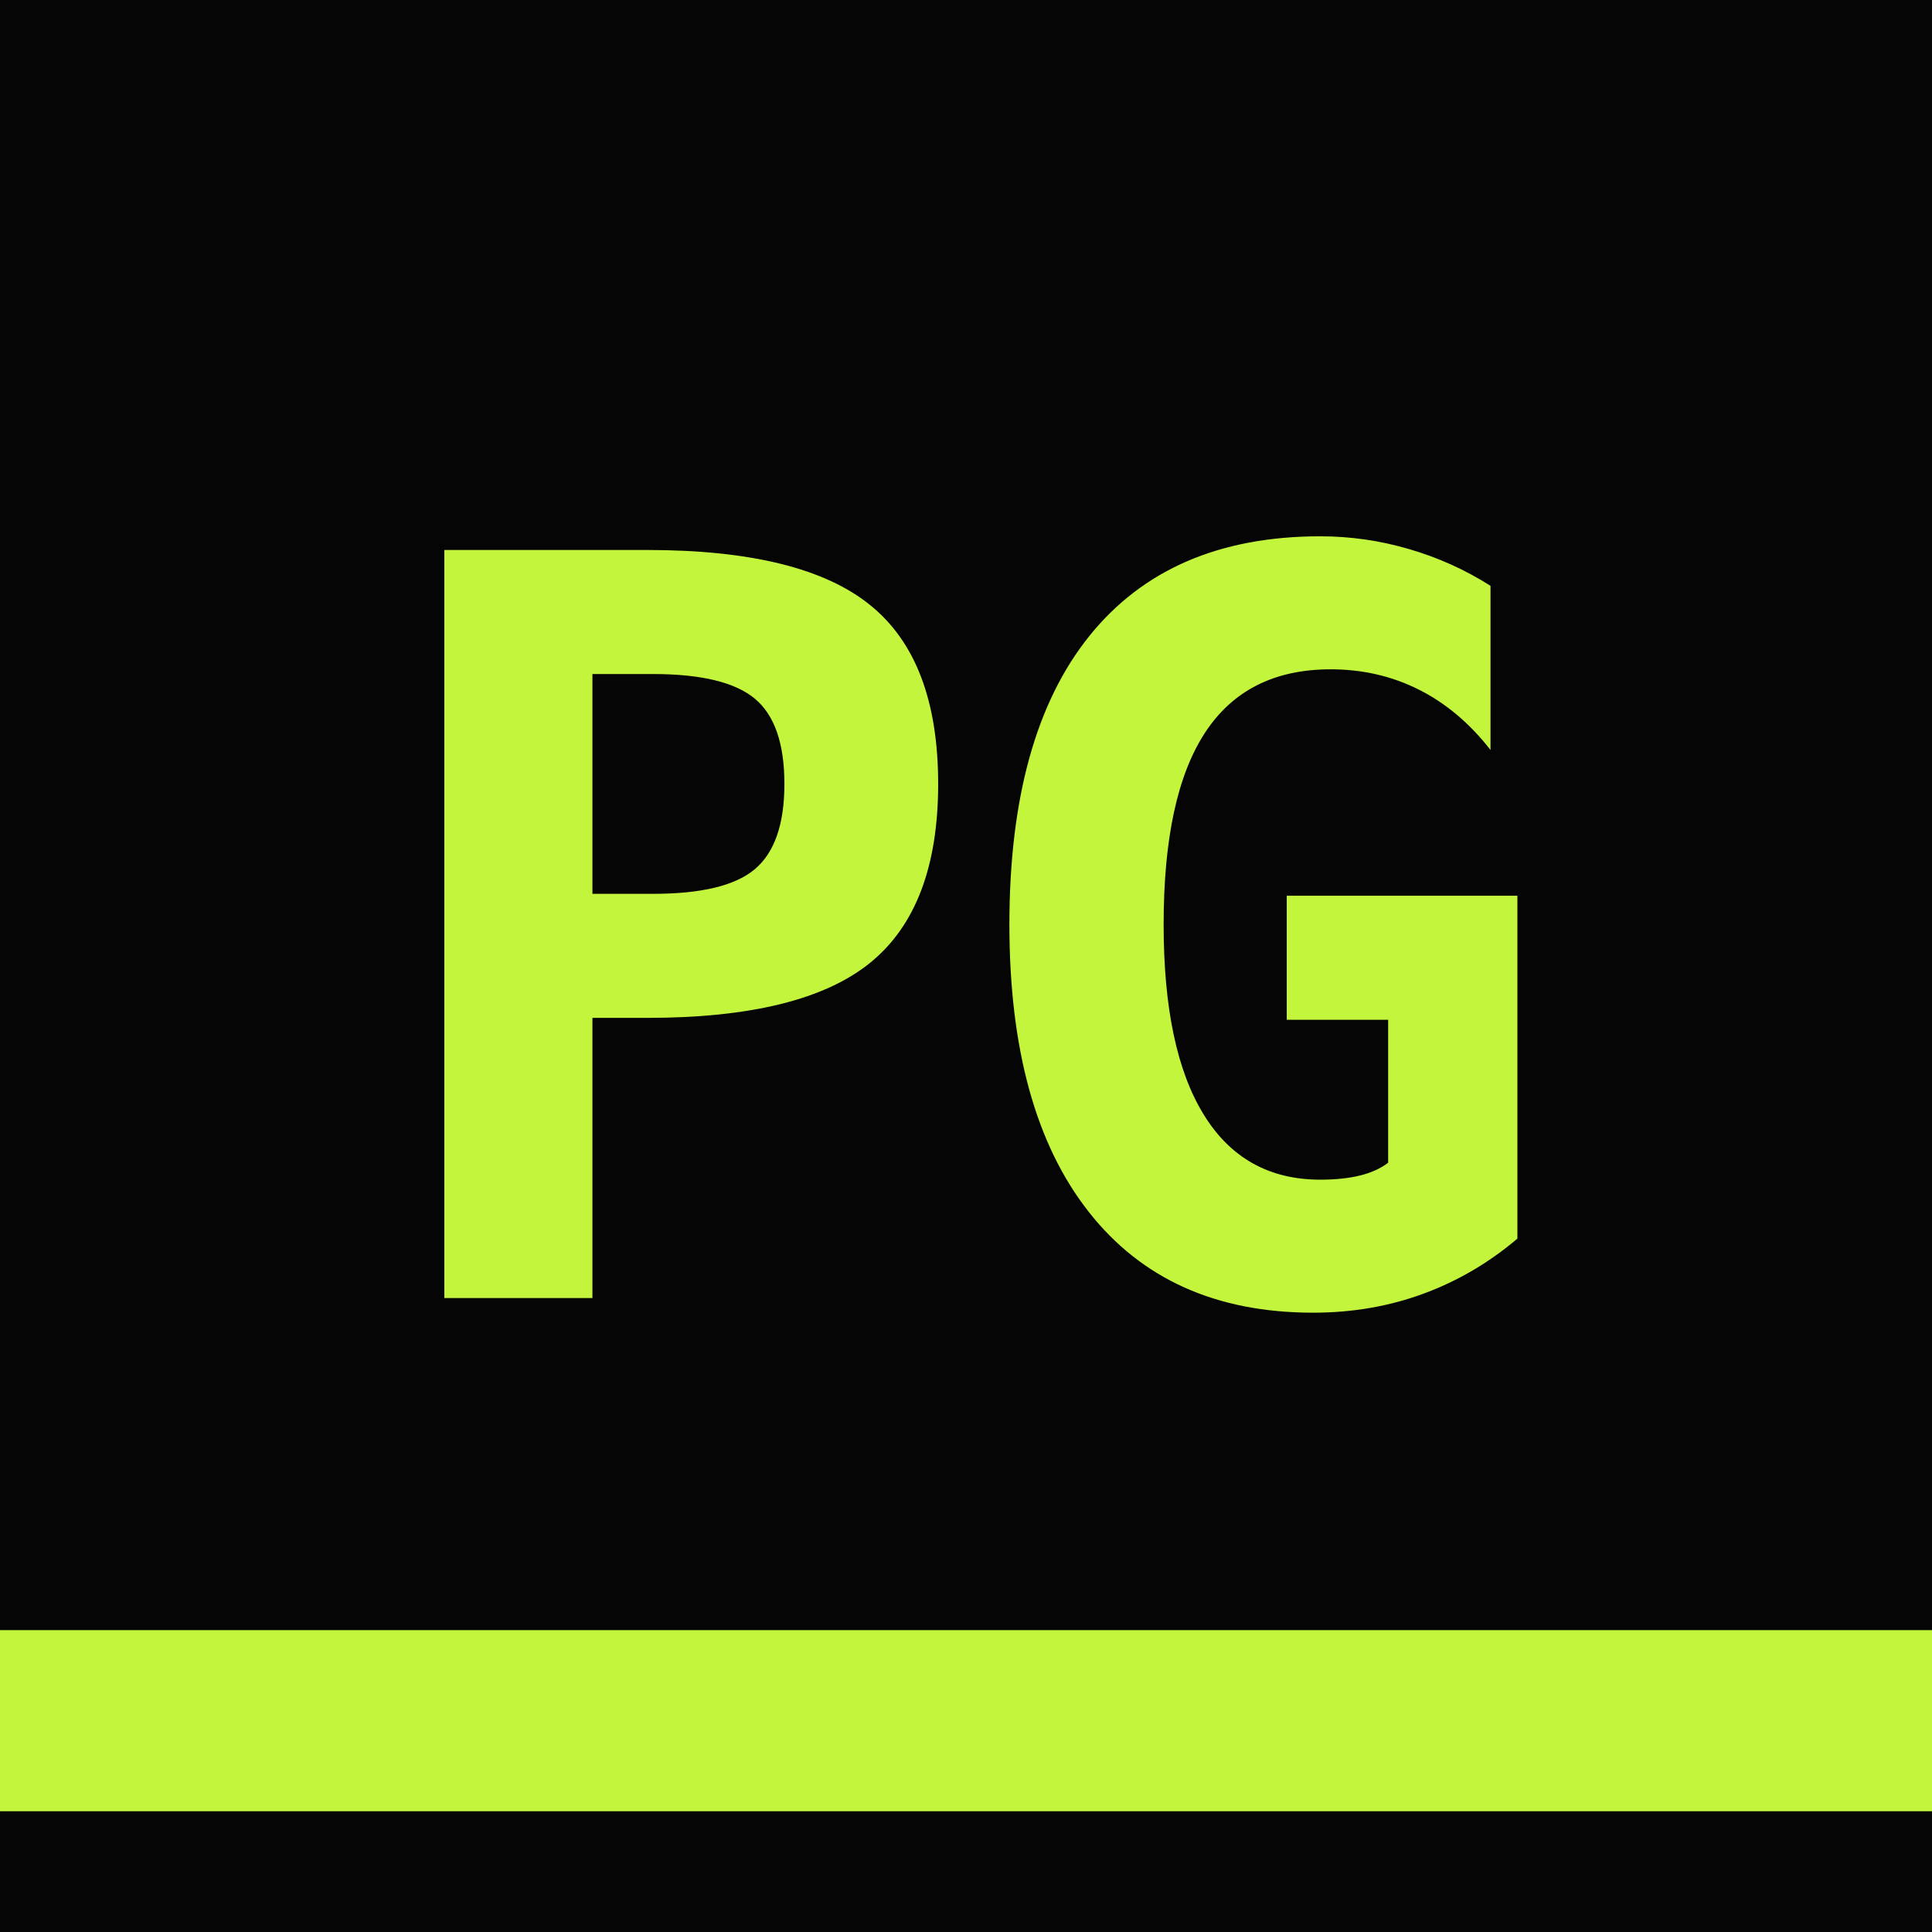
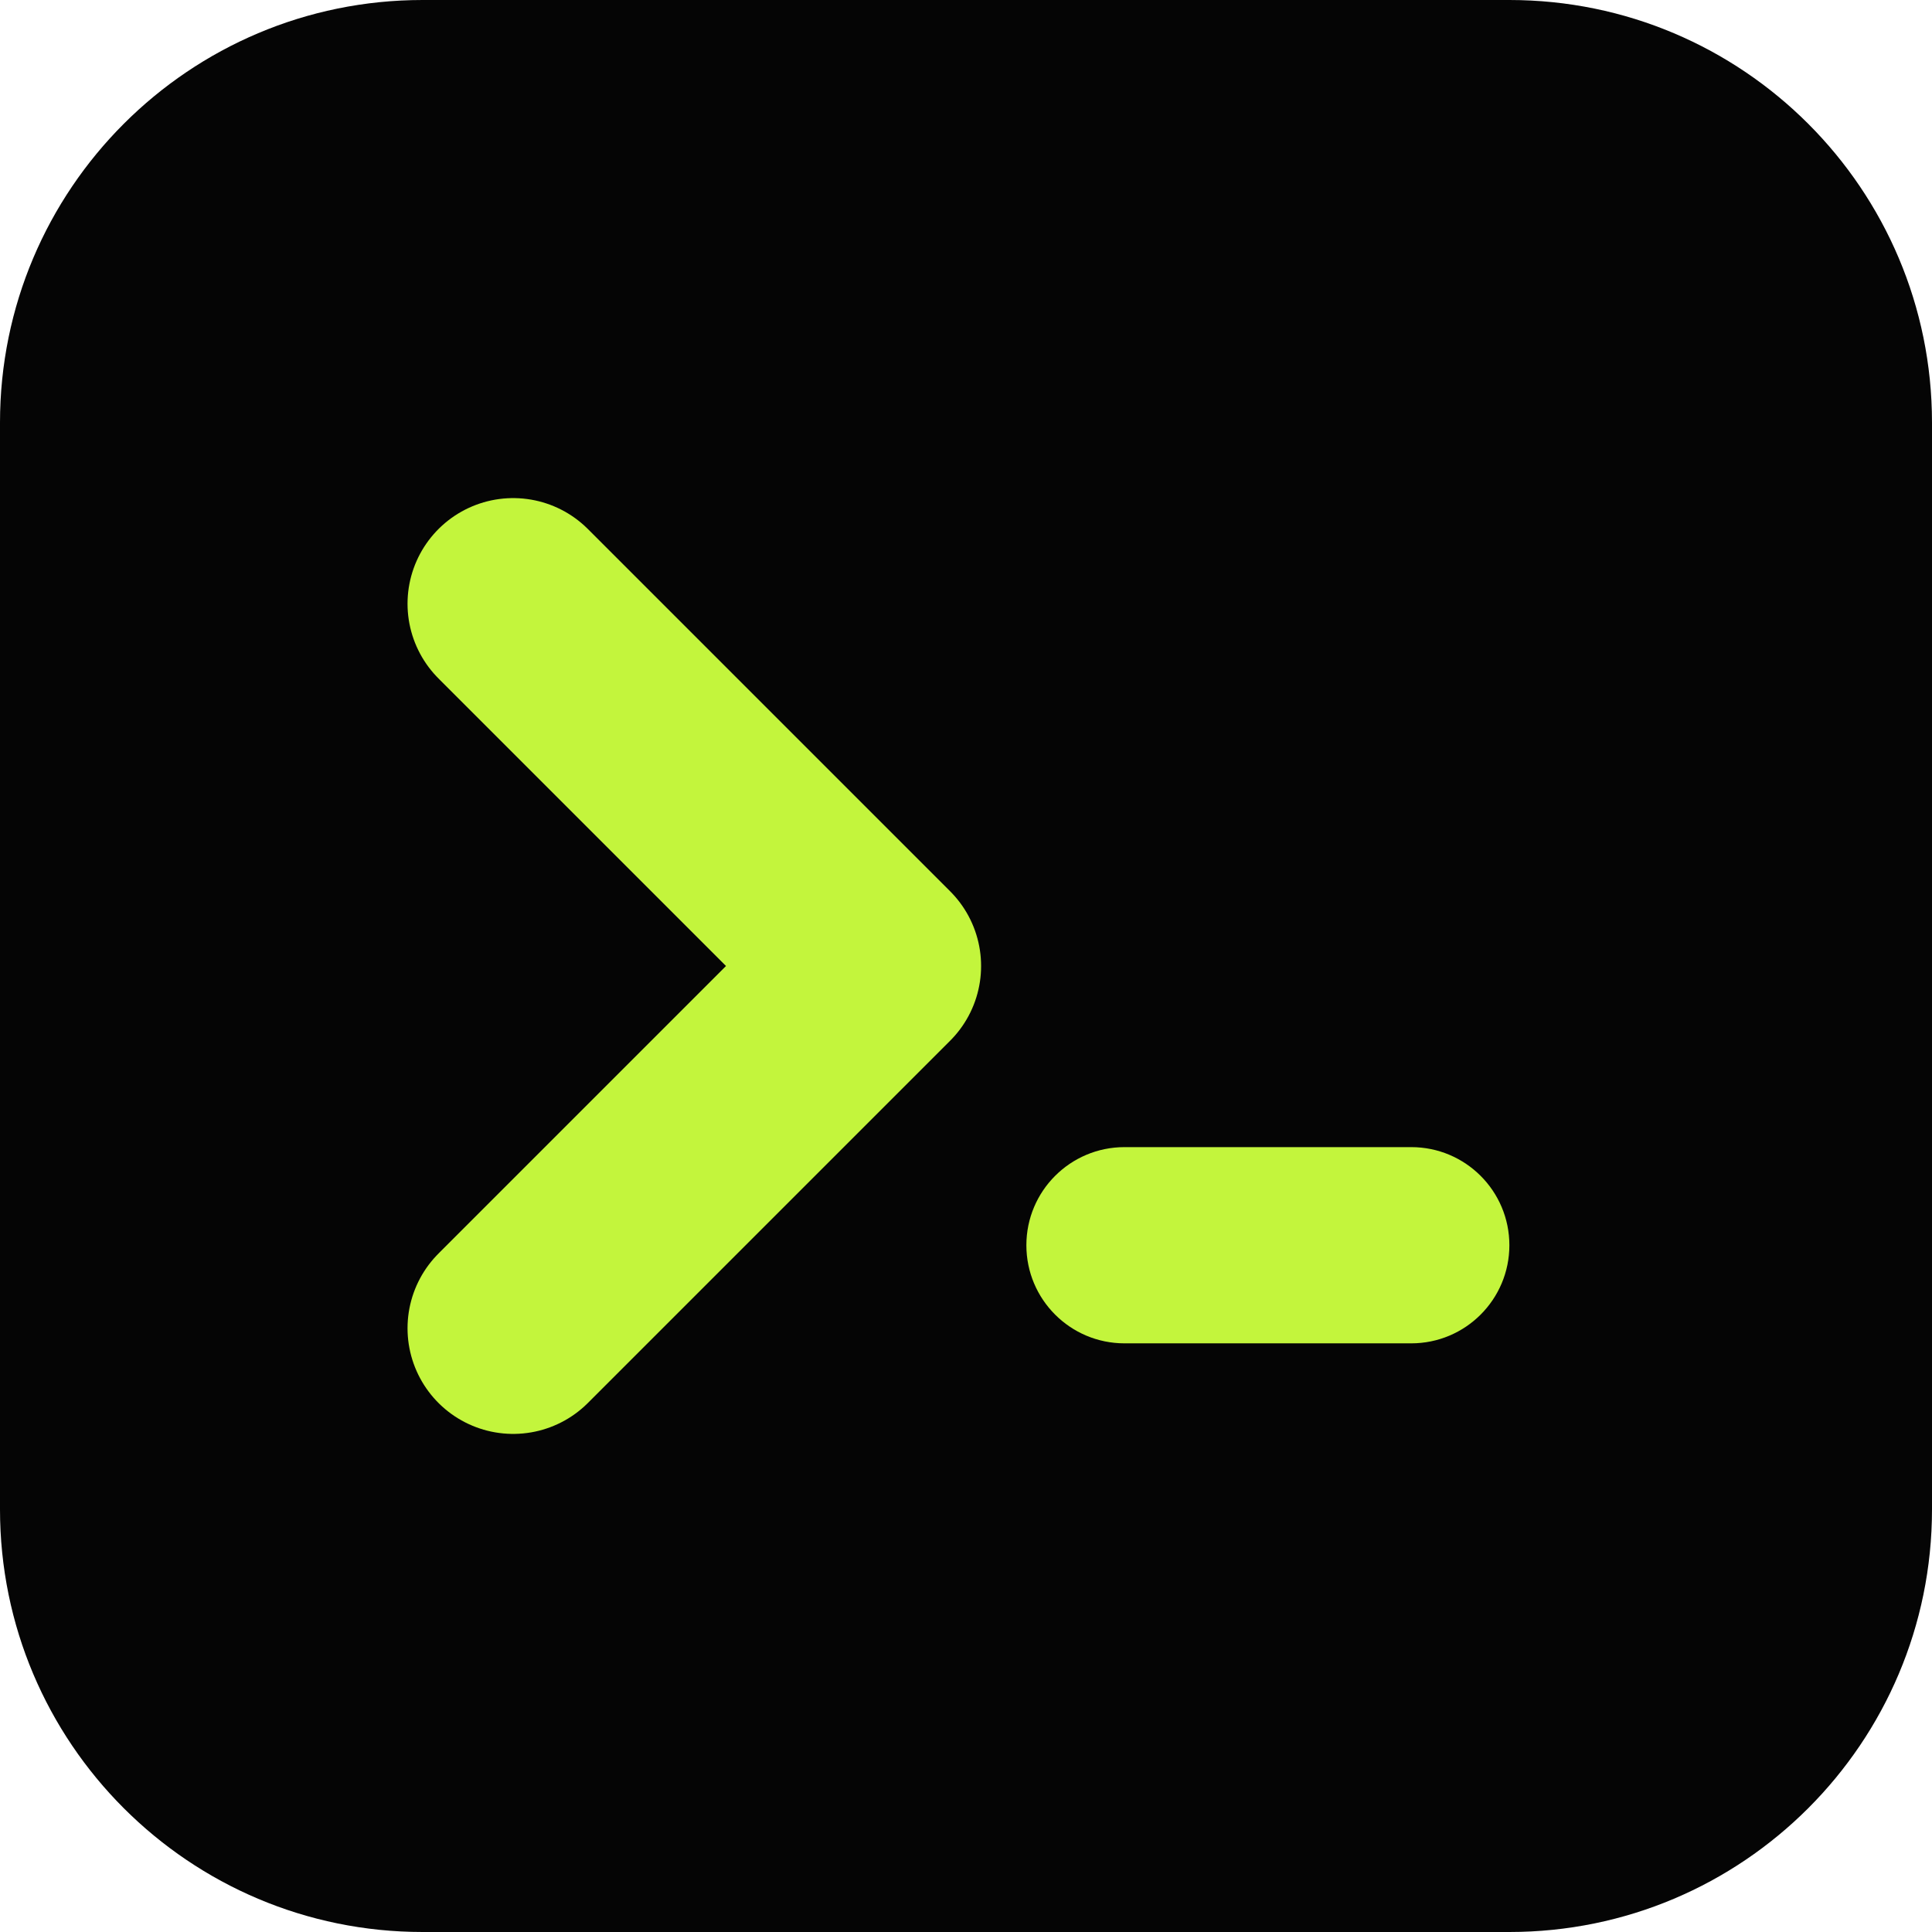
- <svg xmlns="http://www.w3.org/2000/svg" viewBox="0 0 64 64" role="img" aria-label="PG">
-   <rect width="64" height="64" fill="#050505" />
-   <rect x="0" y="54" width="64" height="6" fill="#c3f53c" />
-   <text x="32" y="43" font-family="JetBrains Mono, ui-monospace, Menlo, Consolas, monospace" font-size="34" font-weight="700" fill="#c3f53c" text-anchor="middle" letter-spacing="-1">PG</text>
+ <svg xmlns="http://www.w3.org/2000/svg" viewBox="0 0 64 64" role="img" aria-label="Pranav Gujar">
+   <rect width="64" height="64" rx="14" fill="#050505" />
+   <path d="M17 20 L29 32 L17 44" fill="none" stroke="#c3f53c" stroke-width="7" stroke-linecap="round" stroke-linejoin="round" />
+   <rect x="34" y="38" width="16" height="6.5" rx="3.25" fill="#c3f53c" />
</svg>
